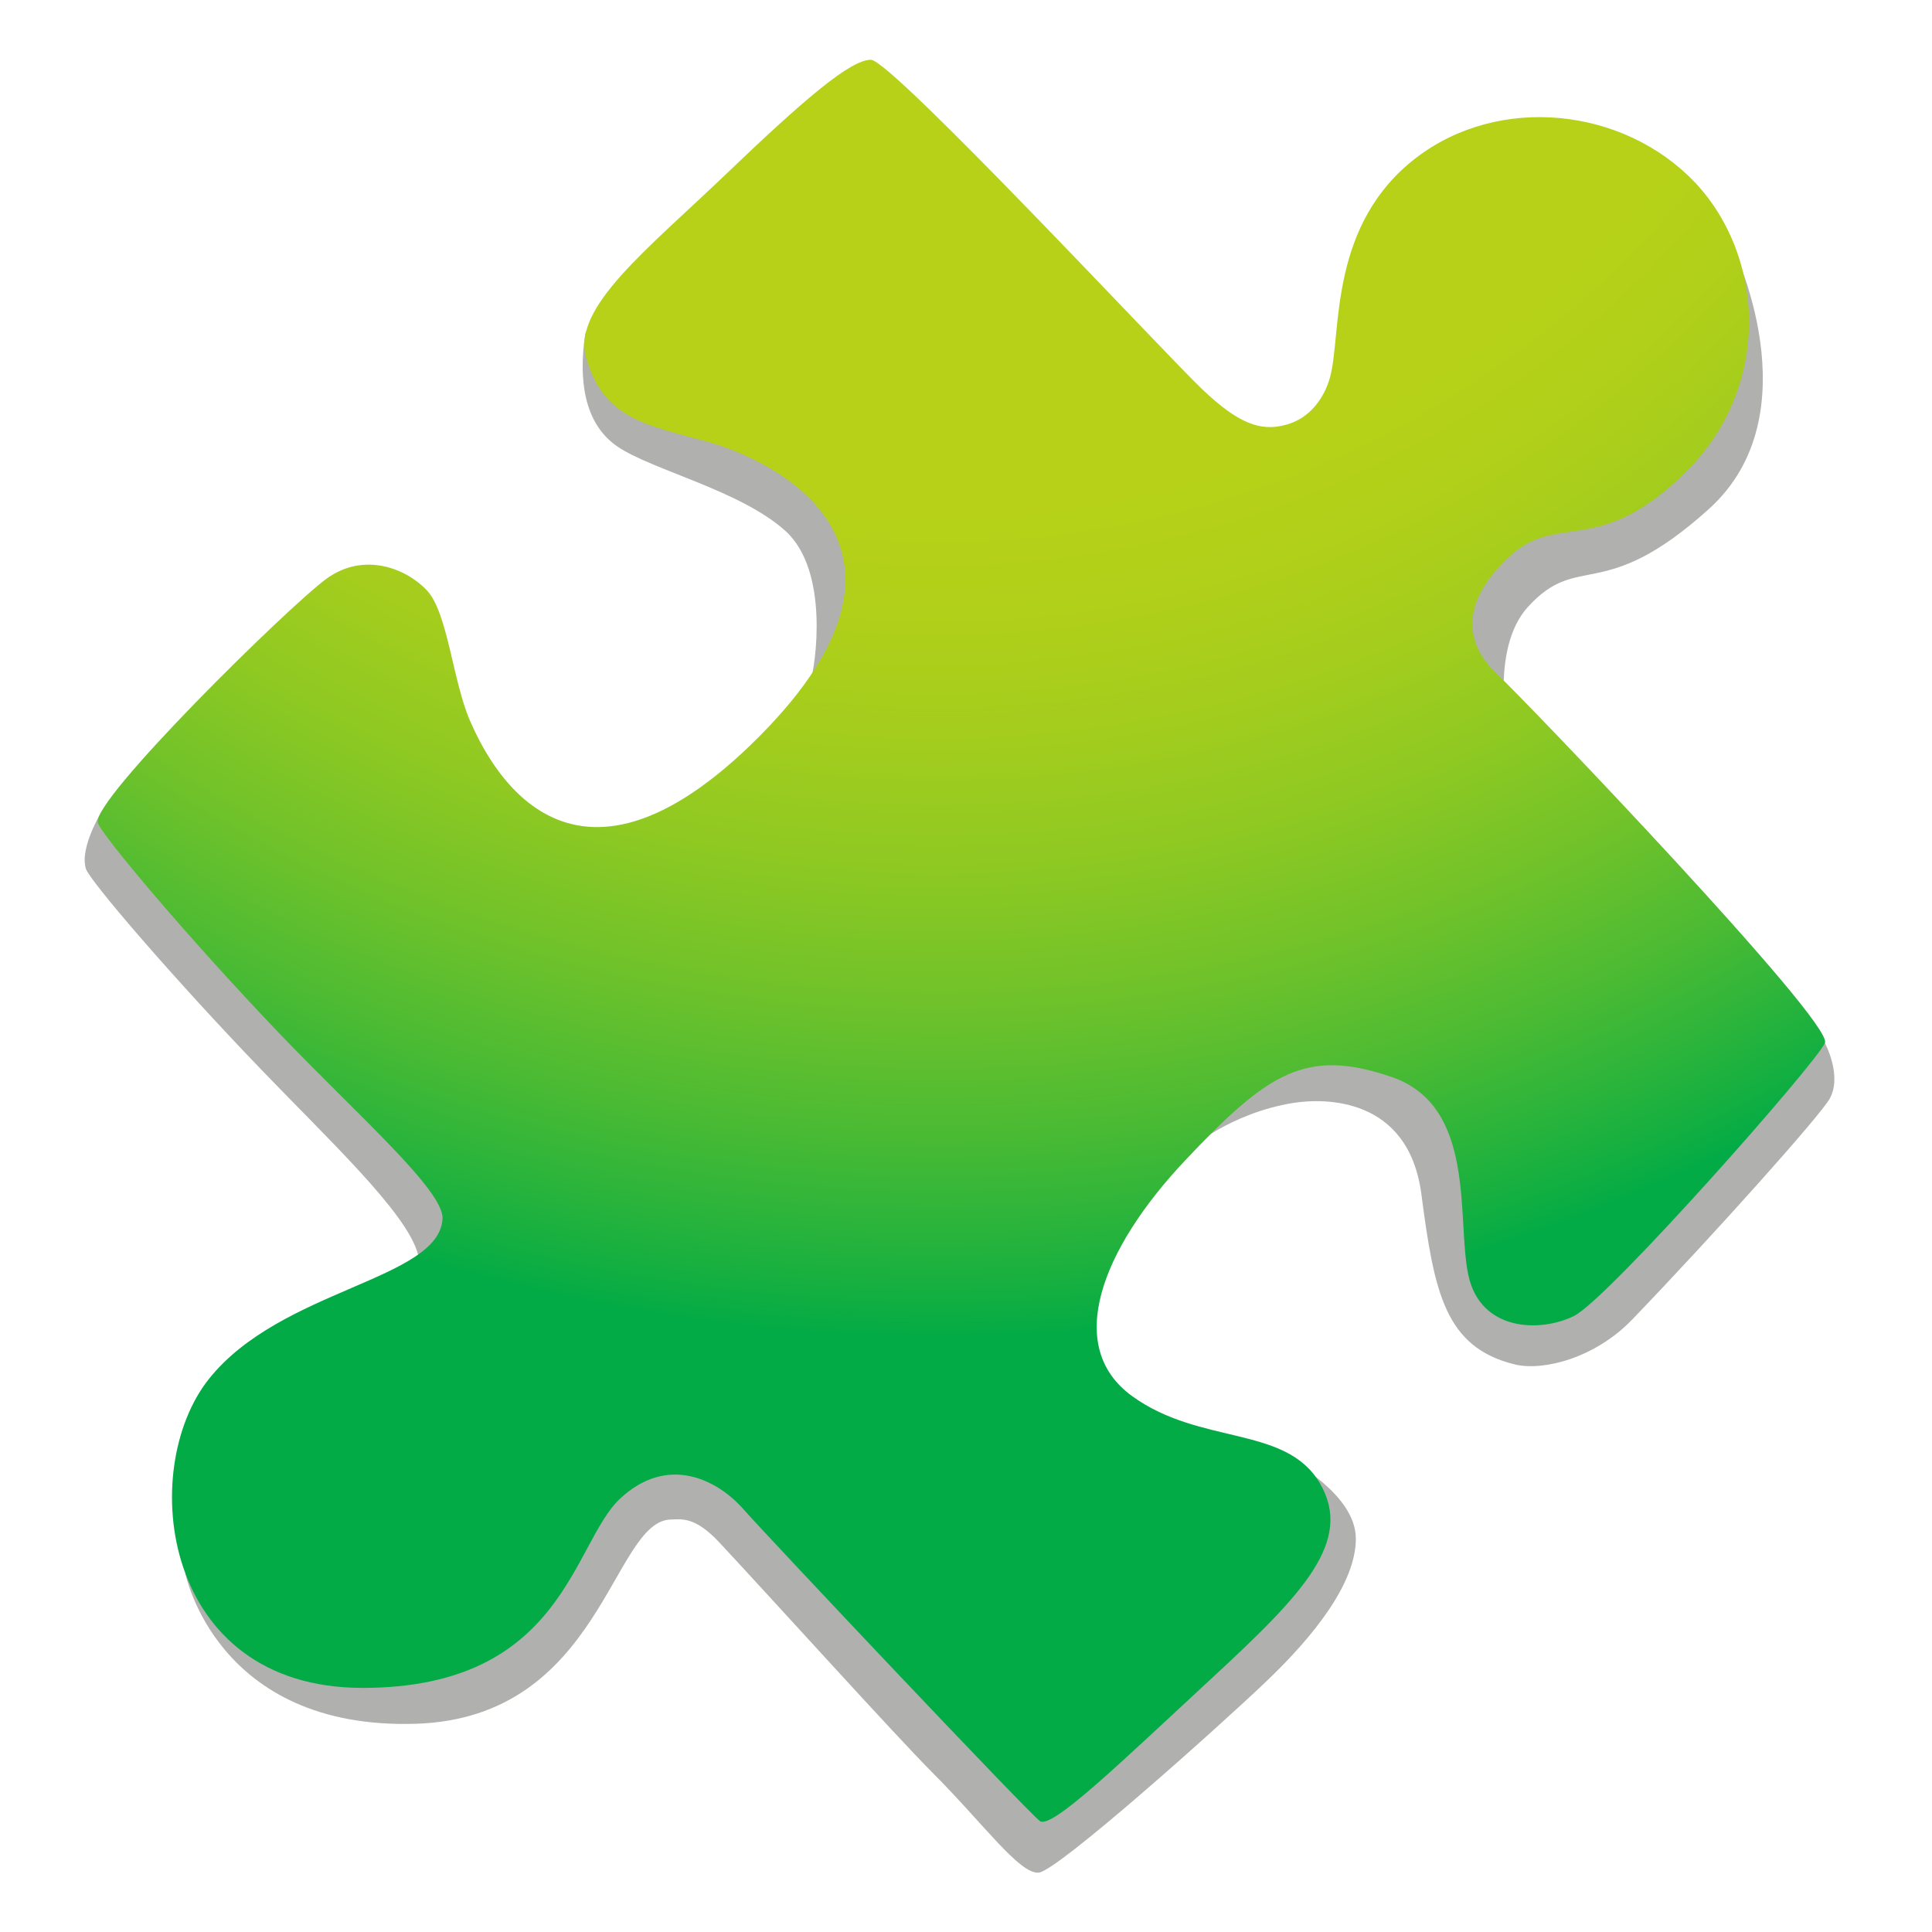
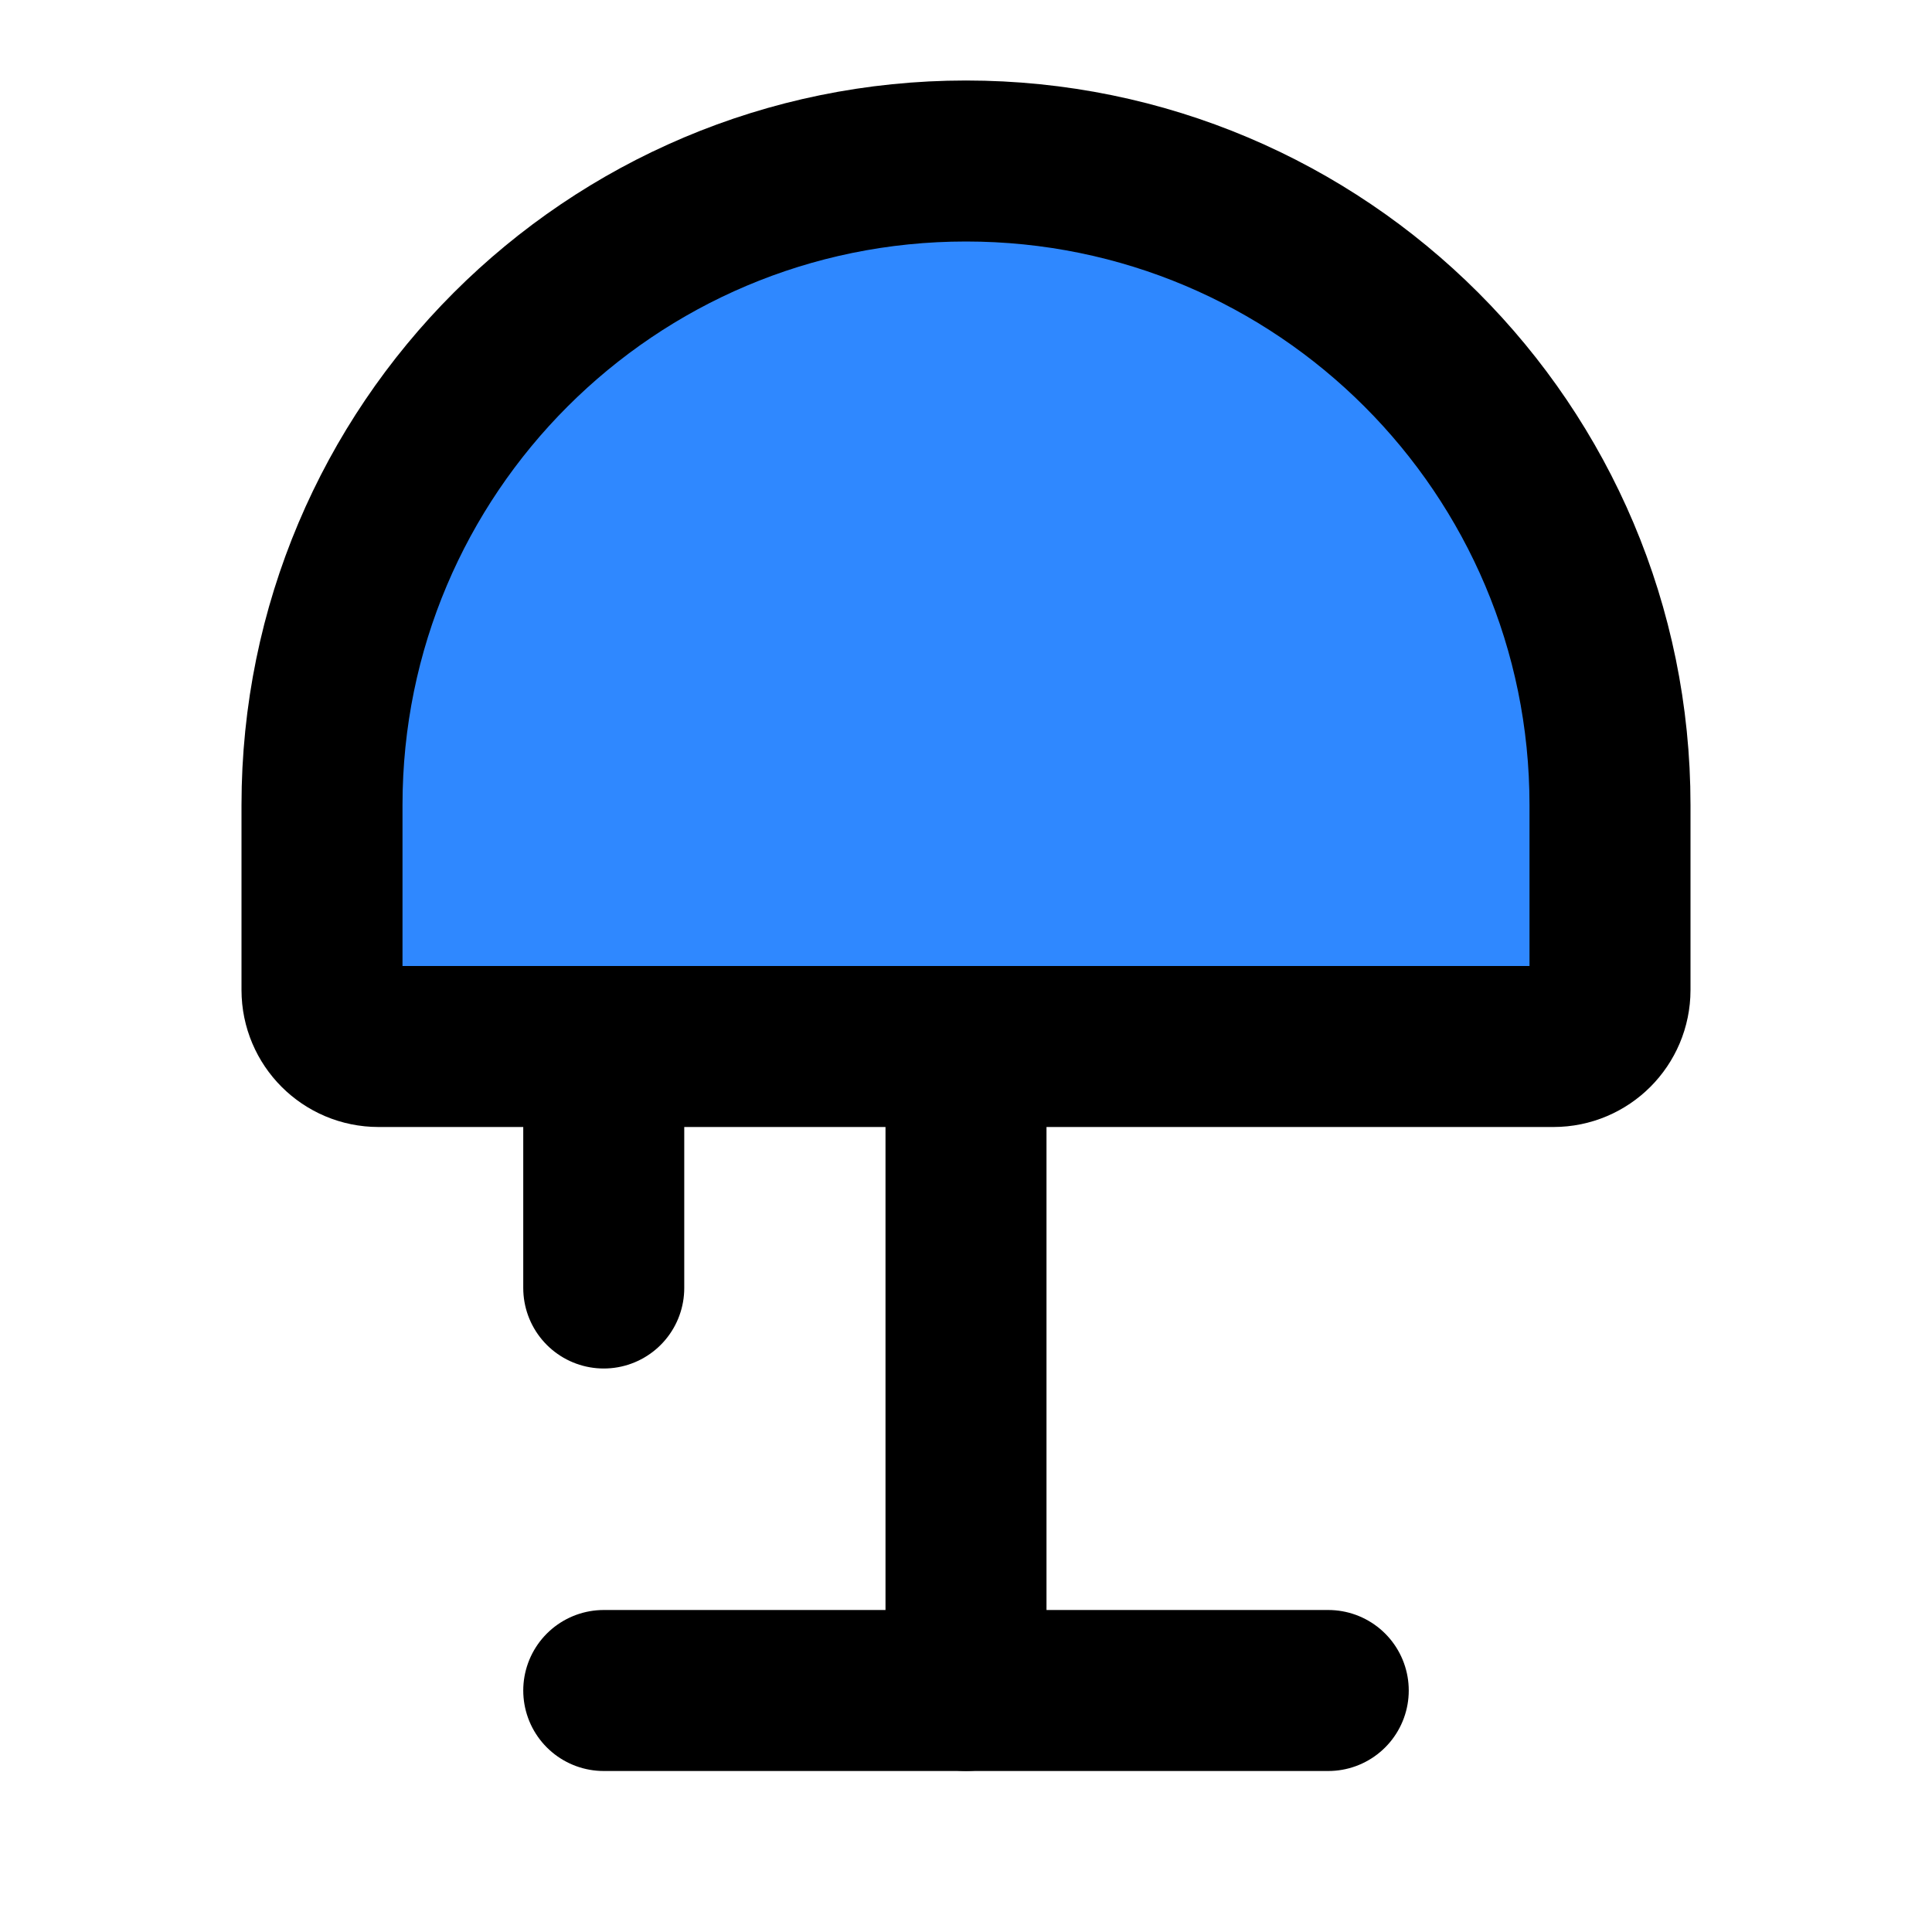
- <svg xmlns="http://www.w3.org/2000/svg" width="32" height="32" viewBox="0 0 32 32">
-   <g fill="none">
-     <path fill="#b0b0af" d="M8.185 14.95c-.105-.105-6.498-1.512-6.498-1.512s-.372.597-.265.95c.06.197 1.455 1.82 2.89 3.312c1.133 1.18 2.42 2.38 2.608 3.065c.287 1.055.317 2.747.317 2.747L3.07 26.059s.51 2.595 3.815 2.492c3.087-.095 3.248-3.365 4.228-3.383c.165-.002.392-.06.8.378c1.01 1.085 2.9 3.18 3.532 3.815c.845.845 1.445 1.69 1.762 1.655c.318-.035 2.996-2.43 3.77-3.17c.776-.74 1.48-1.62 1.48-2.36s-1.092-1.302-1.092-1.302l-6.025.704zm17.72-9.545c.105 0 2.782-1.338 2.782-1.338s1.375 2.783-.387 4.368s-2.15.688-2.995 1.62c-.645.713-.317 2.185-.317 2.185l5.237 5.035s.292.533.082.92c-.15.275-1.912 2.247-3.277 3.665c-.615.637-1.473.852-1.937.74c-1.163-.283-1.338-1.198-1.55-2.818c-.213-1.62-1.608-1.594-2.116-1.515c-1.07.17-1.767.796-1.767.796s-6.3-7.593-6.23-7.805c.07-.213.318-1.798-.422-2.465c-.74-.67-2.218-1.01-2.783-1.398c-.563-.387-.638-1.125-.535-1.84s4.658-.707 4.658-.707s7.855 4.332 7.892 4.157c.035-.185 3.665-3.6 3.665-3.6" />
-     <path fill="url(#SVGyINhveGE)" d="M22.03 6.247c.19-.695-.027-2.402 1.3-3.532c1.328-1.13 3.393-.99 4.635.197s1.442 3.42-.027 4.89c-1.47 1.47-2.148.65-2.968 1.443s-.677 1.443-.17 1.923c.51.48 5.57 5.767 5.427 6.105c-.142.337-3.59 4.24-4.154 4.522c-.566.282-1.556.255-1.753-.678c-.198-.932.142-2.797-1.273-3.28c-1.412-.48-2.035-.084-3.42 1.386s-2.007 3.08-.877 3.9s2.545.48 3.11 1.442s-.282 1.837-1.78 3.223c-1.497 1.384-2.657 2.514-2.855 2.375c-.198-.143-4.495-4.693-4.918-5.173c-.425-.48-1.245-.905-2.034-.17c-.793.735-.933 3.137-4.268 3.137S2.27 24.34 3.457 22.844c1.188-1.498 3.815-1.64 3.873-2.658c.025-.467-1.418-1.727-2.713-3.08c-1.522-1.593-2.937-3.28-2.997-3.478c-.113-.367 3.165-3.59 3.787-4.042c.623-.453 1.328-.17 1.668.197c.34.368.425 1.498.707 2.148c.283.65 1.61 3.478 4.806.255c3.165-3.195.17-4.58-.848-4.863c-1.018-.282-1.75-.375-2.035-1.412c-.225-.82 1.018-1.78 2.318-3.025S14.085.99 14.425.99s4.89 4.89 5.485 5.455s.96.707 1.385.592c.422-.11.65-.477.735-.79" />
-     <defs>
-       <radialGradient id="SVGyINhveGE" cx="0" cy="0" r="1" gradientTransform="translate(15.543 -7.075)scale(29.8062)" gradientUnits="userSpaceOnUse">
-         <stop offset=".508" stop-color="#b7d118" />
-         <stop offset=".572" stop-color="#b2d019" />
-         <stop offset=".643" stop-color="#a5cd1d" />
-         <stop offset=".717" stop-color="#8fc922" />
-         <stop offset=".793" stop-color="#70c22a" />
-         <stop offset=".871" stop-color="#48ba34" />
-         <stop offset=".949" stop-color="#18b040" />
-         <stop offset=".981" stop-color="#02ab46" />
-       </radialGradient>
-     </defs>
+ <svg xmlns="http://www.w3.org/2000/svg" width="48" height="48" viewBox="0 0 48 48">
+   <g fill="none" stroke="#000" stroke-width="4">
+     <path fill="#2f88ff" d="M8 24.596C8 25.371 8.629 26 9.404 26H38.596C39.371 26 40 25.371 40 24.596V20C40 11.163 32.837 4 24 4C15.163 4 8 11.163 8 20V24.596Z" />
+     <path stroke-linecap="round" stroke-linejoin="round" d="M24 42L24 26" />
+     <path stroke-linecap="round" stroke-linejoin="round" d="M15 32L15 26" />
+     <path stroke-linecap="round" stroke-linejoin="round" d="M33 42H15" />
  </g>
</svg>
